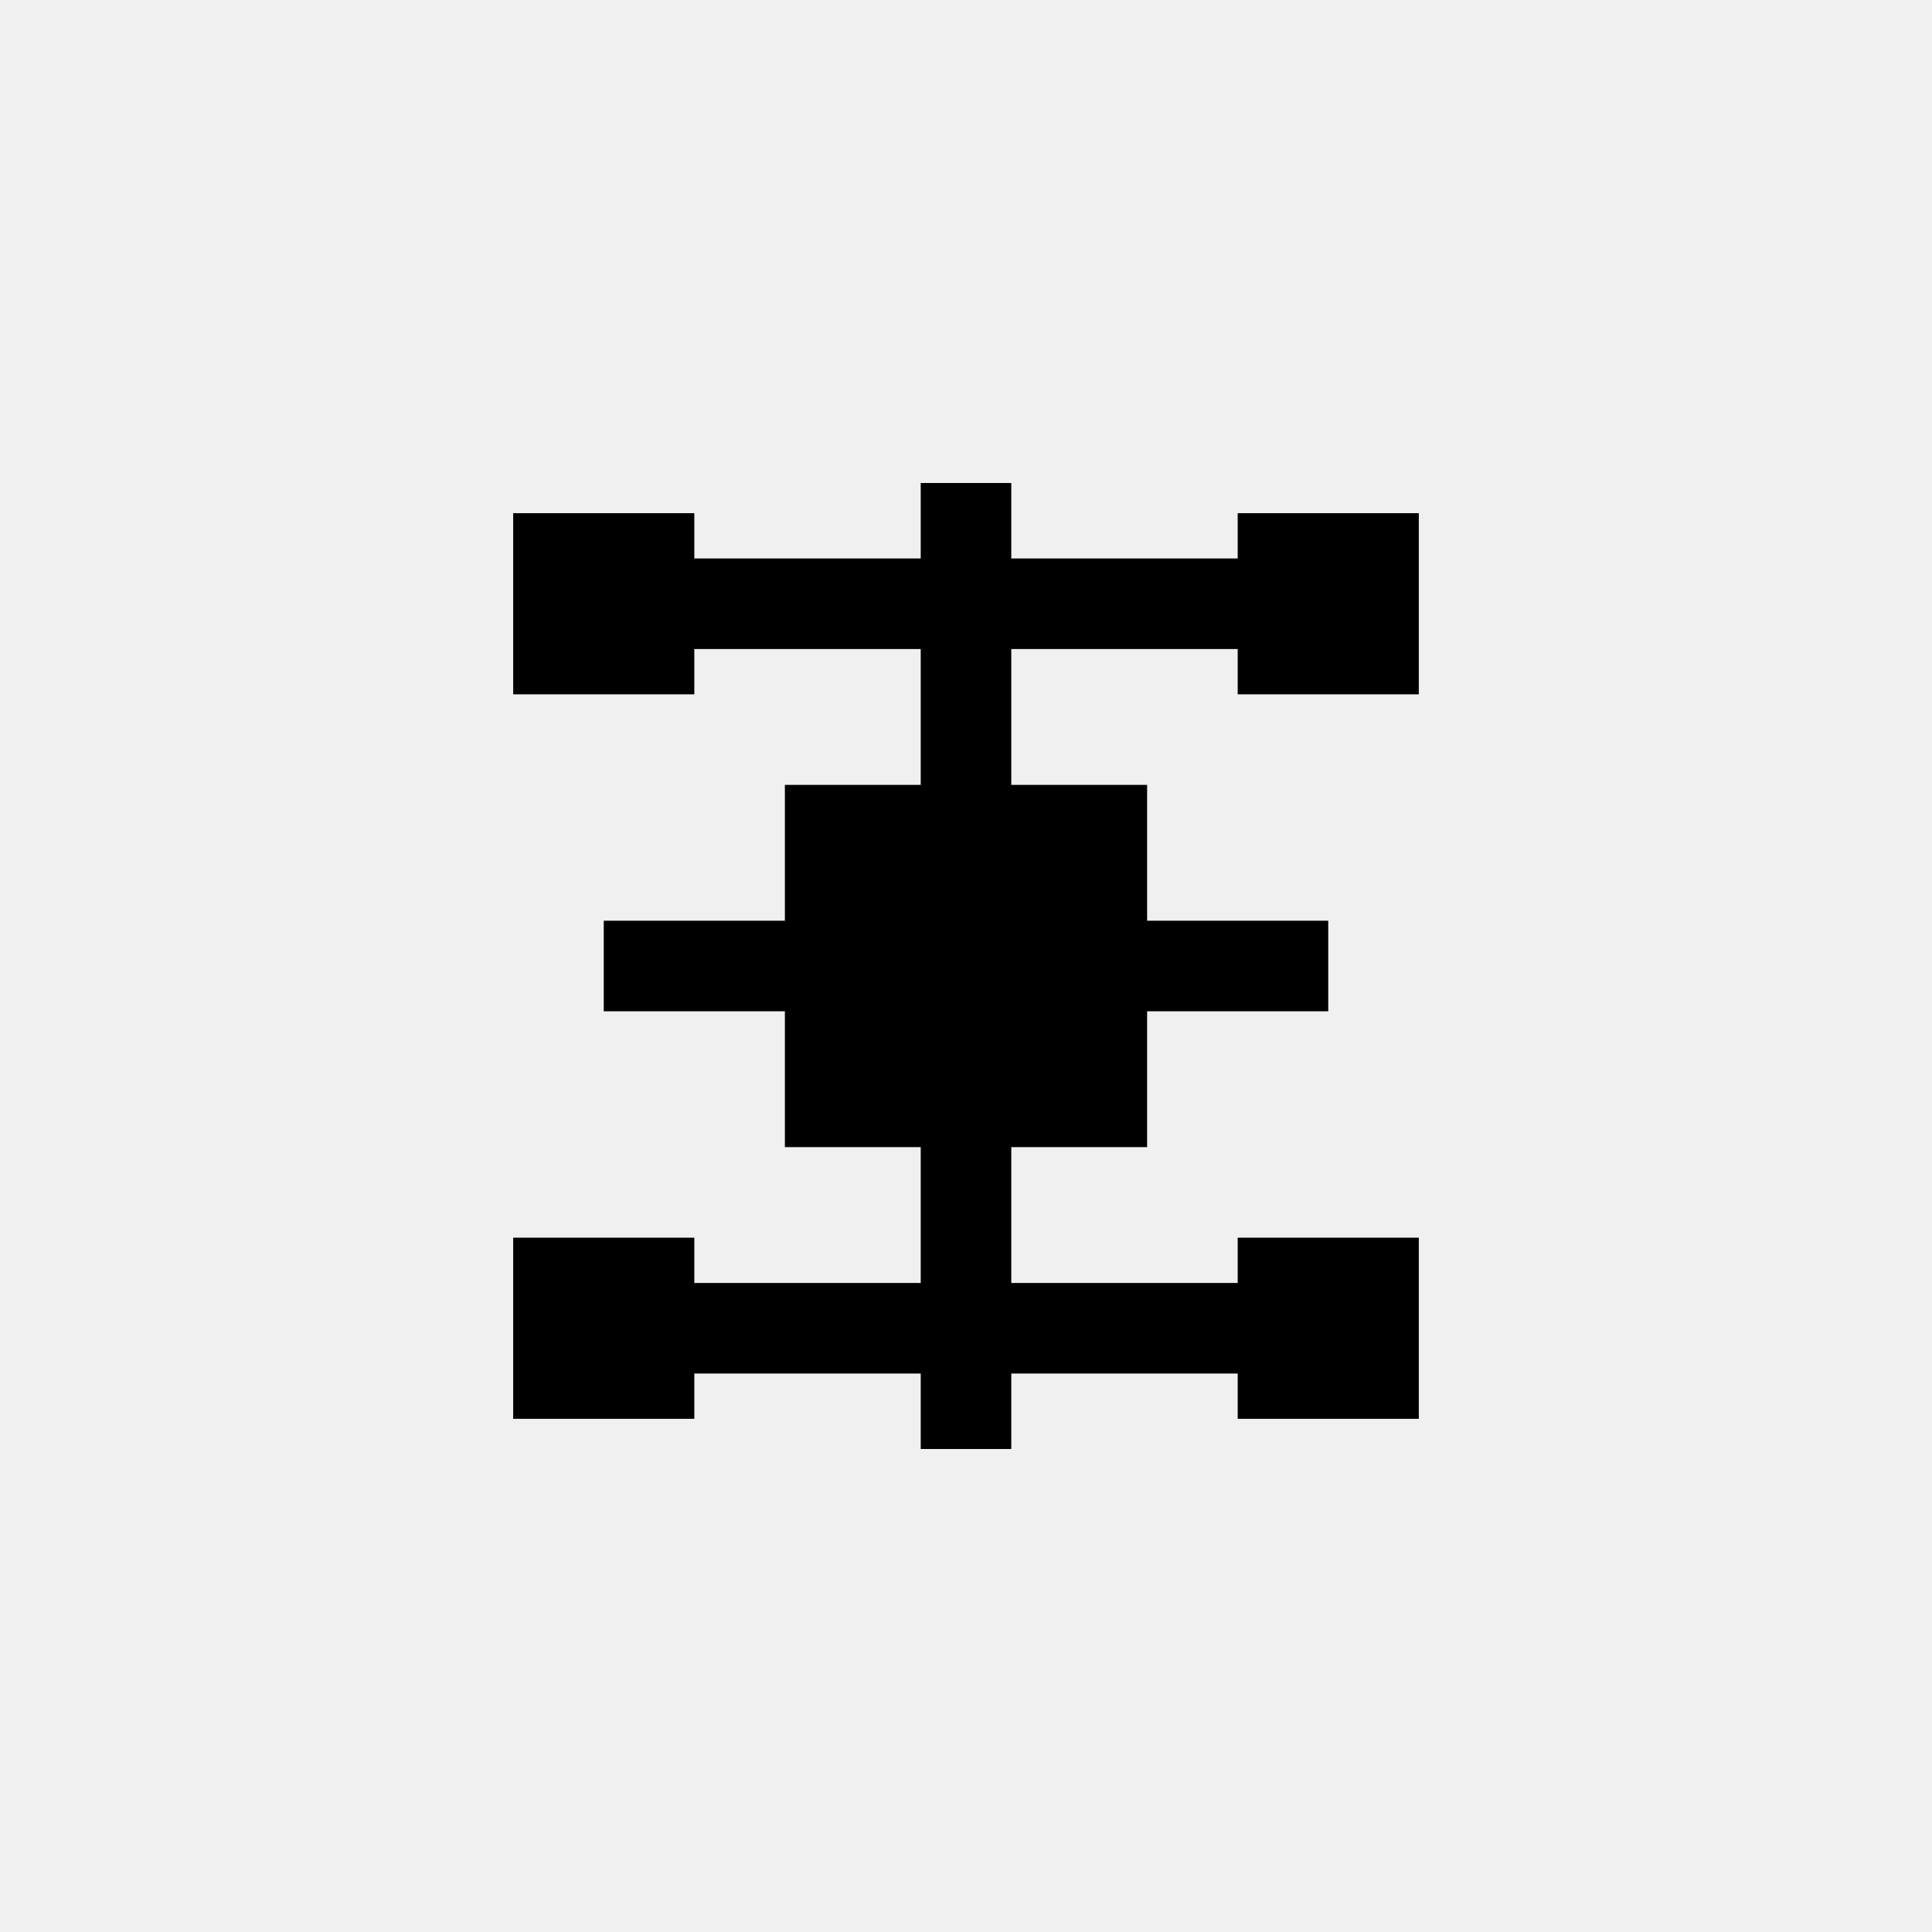
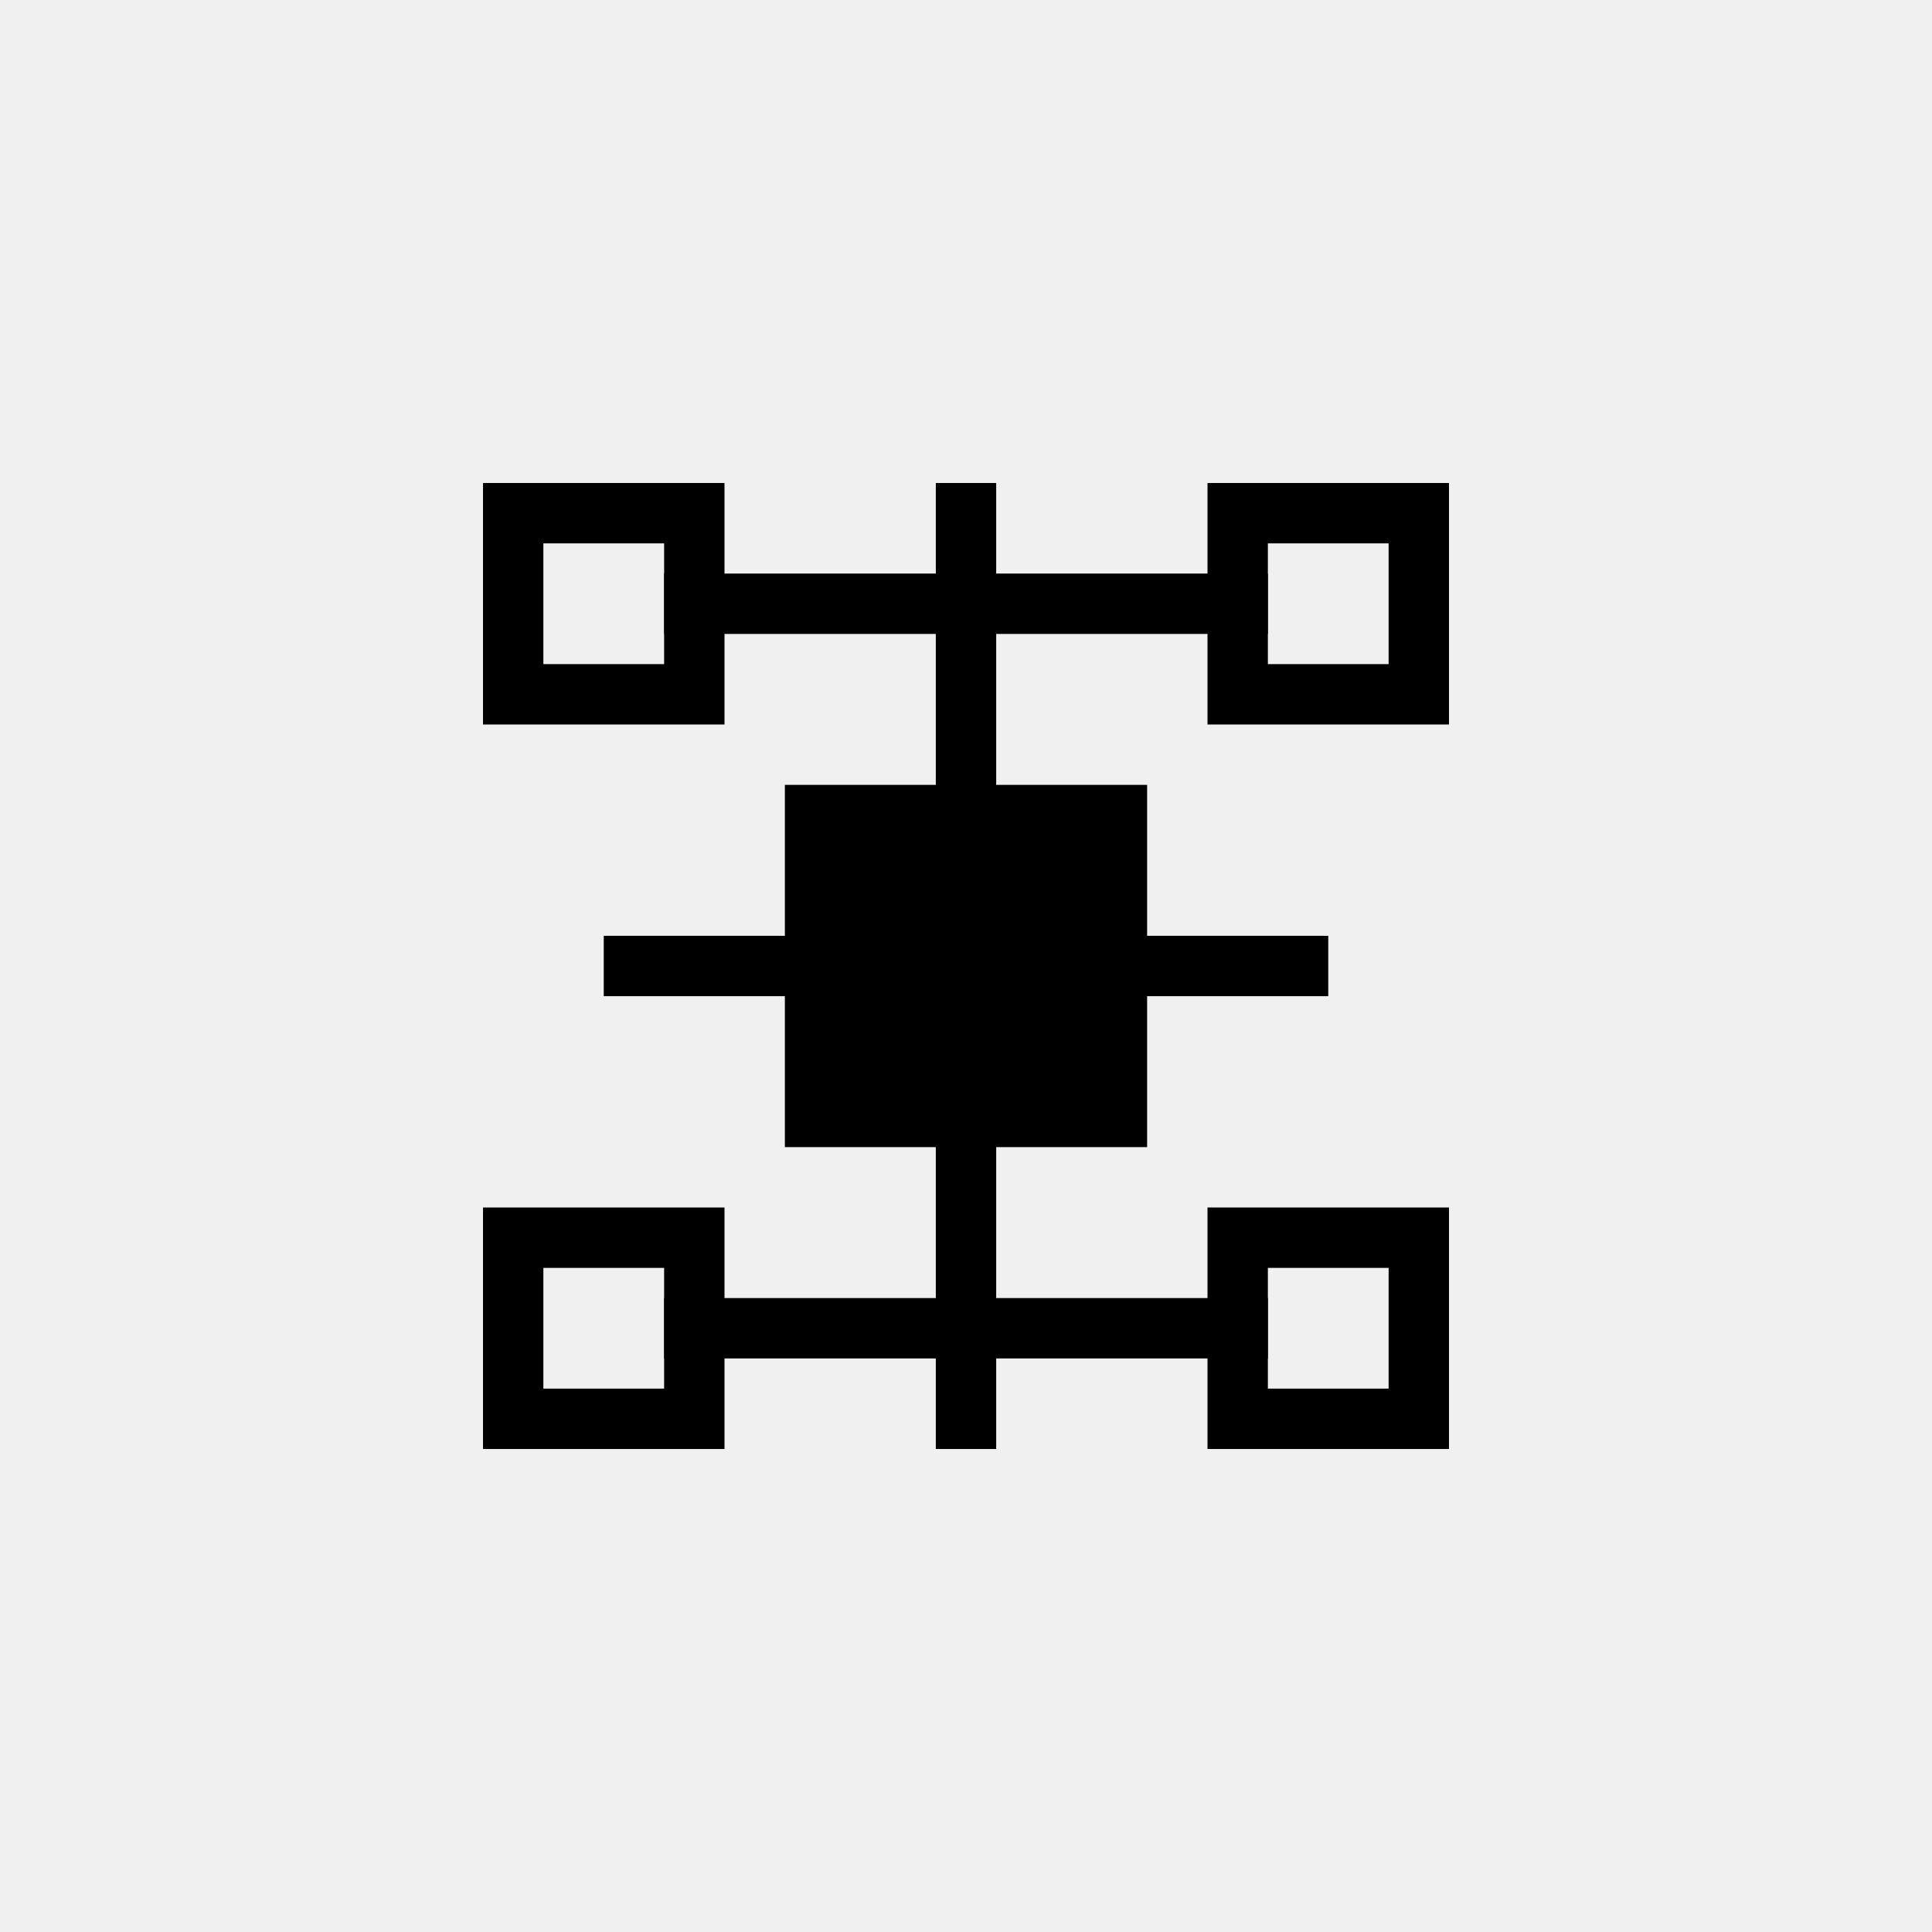
- <svg xmlns="http://www.w3.org/2000/svg" viewBox="0 0 64 64" role="img" aria-label="Root Logos open mark">
-   <path d="M20 20h24M20 32h24M20 44h24" fill="none" stroke="#000" stroke-width="3" />
-   <path d="M32 16v32" fill="none" stroke="#000" stroke-width="3" />
-   <path d="M26 26h12v12H26z" fill="#000" />
-   <path d="M17 17h6v6h-6zM41 17h6v6h-6zM17 41h6v6h-6zM41 41h6v6h-6z" fill="#000" />
+ <svg xmlns="http://www.w3.org/2000/svg" width="1440" height="1440" viewBox="0 0 64 64" role="img" aria-label="Root Logos open mark">
+   <defs>
+     <mask id="satellite-apertures" maskUnits="userSpaceOnUse" x="0" y="0" width="64" height="64">
+       <rect width="64" height="64" fill="#fff" />
+       <path d="M18 18h4v4h-4zM42 18h4v4h-4zM18 42h4v4h-4zM42 42h4v4h-4z" fill="#000" />
+     </mask>
+   </defs>
+   <g mask="url(#satellite-apertures)">
+     <path d="M20 20h24M20 32h24M20 44h24" fill="none" stroke="#000" stroke-width="2" />
+     <path d="M32 16v32" fill="none" stroke="#000" stroke-width="2" />
+     <path d="M26 26h12v12H26z" fill="#000" />
+   </g>
+   <g fill="none" stroke="#000" stroke-width="2">
+     <rect x="17" y="17" width="6" height="6" />
+     <rect x="41" y="17" width="6" height="6" />
+     <rect x="17" y="41" width="6" height="6" />
+     <rect x="41" y="41" width="6" height="6" />
+   </g>
</svg>
